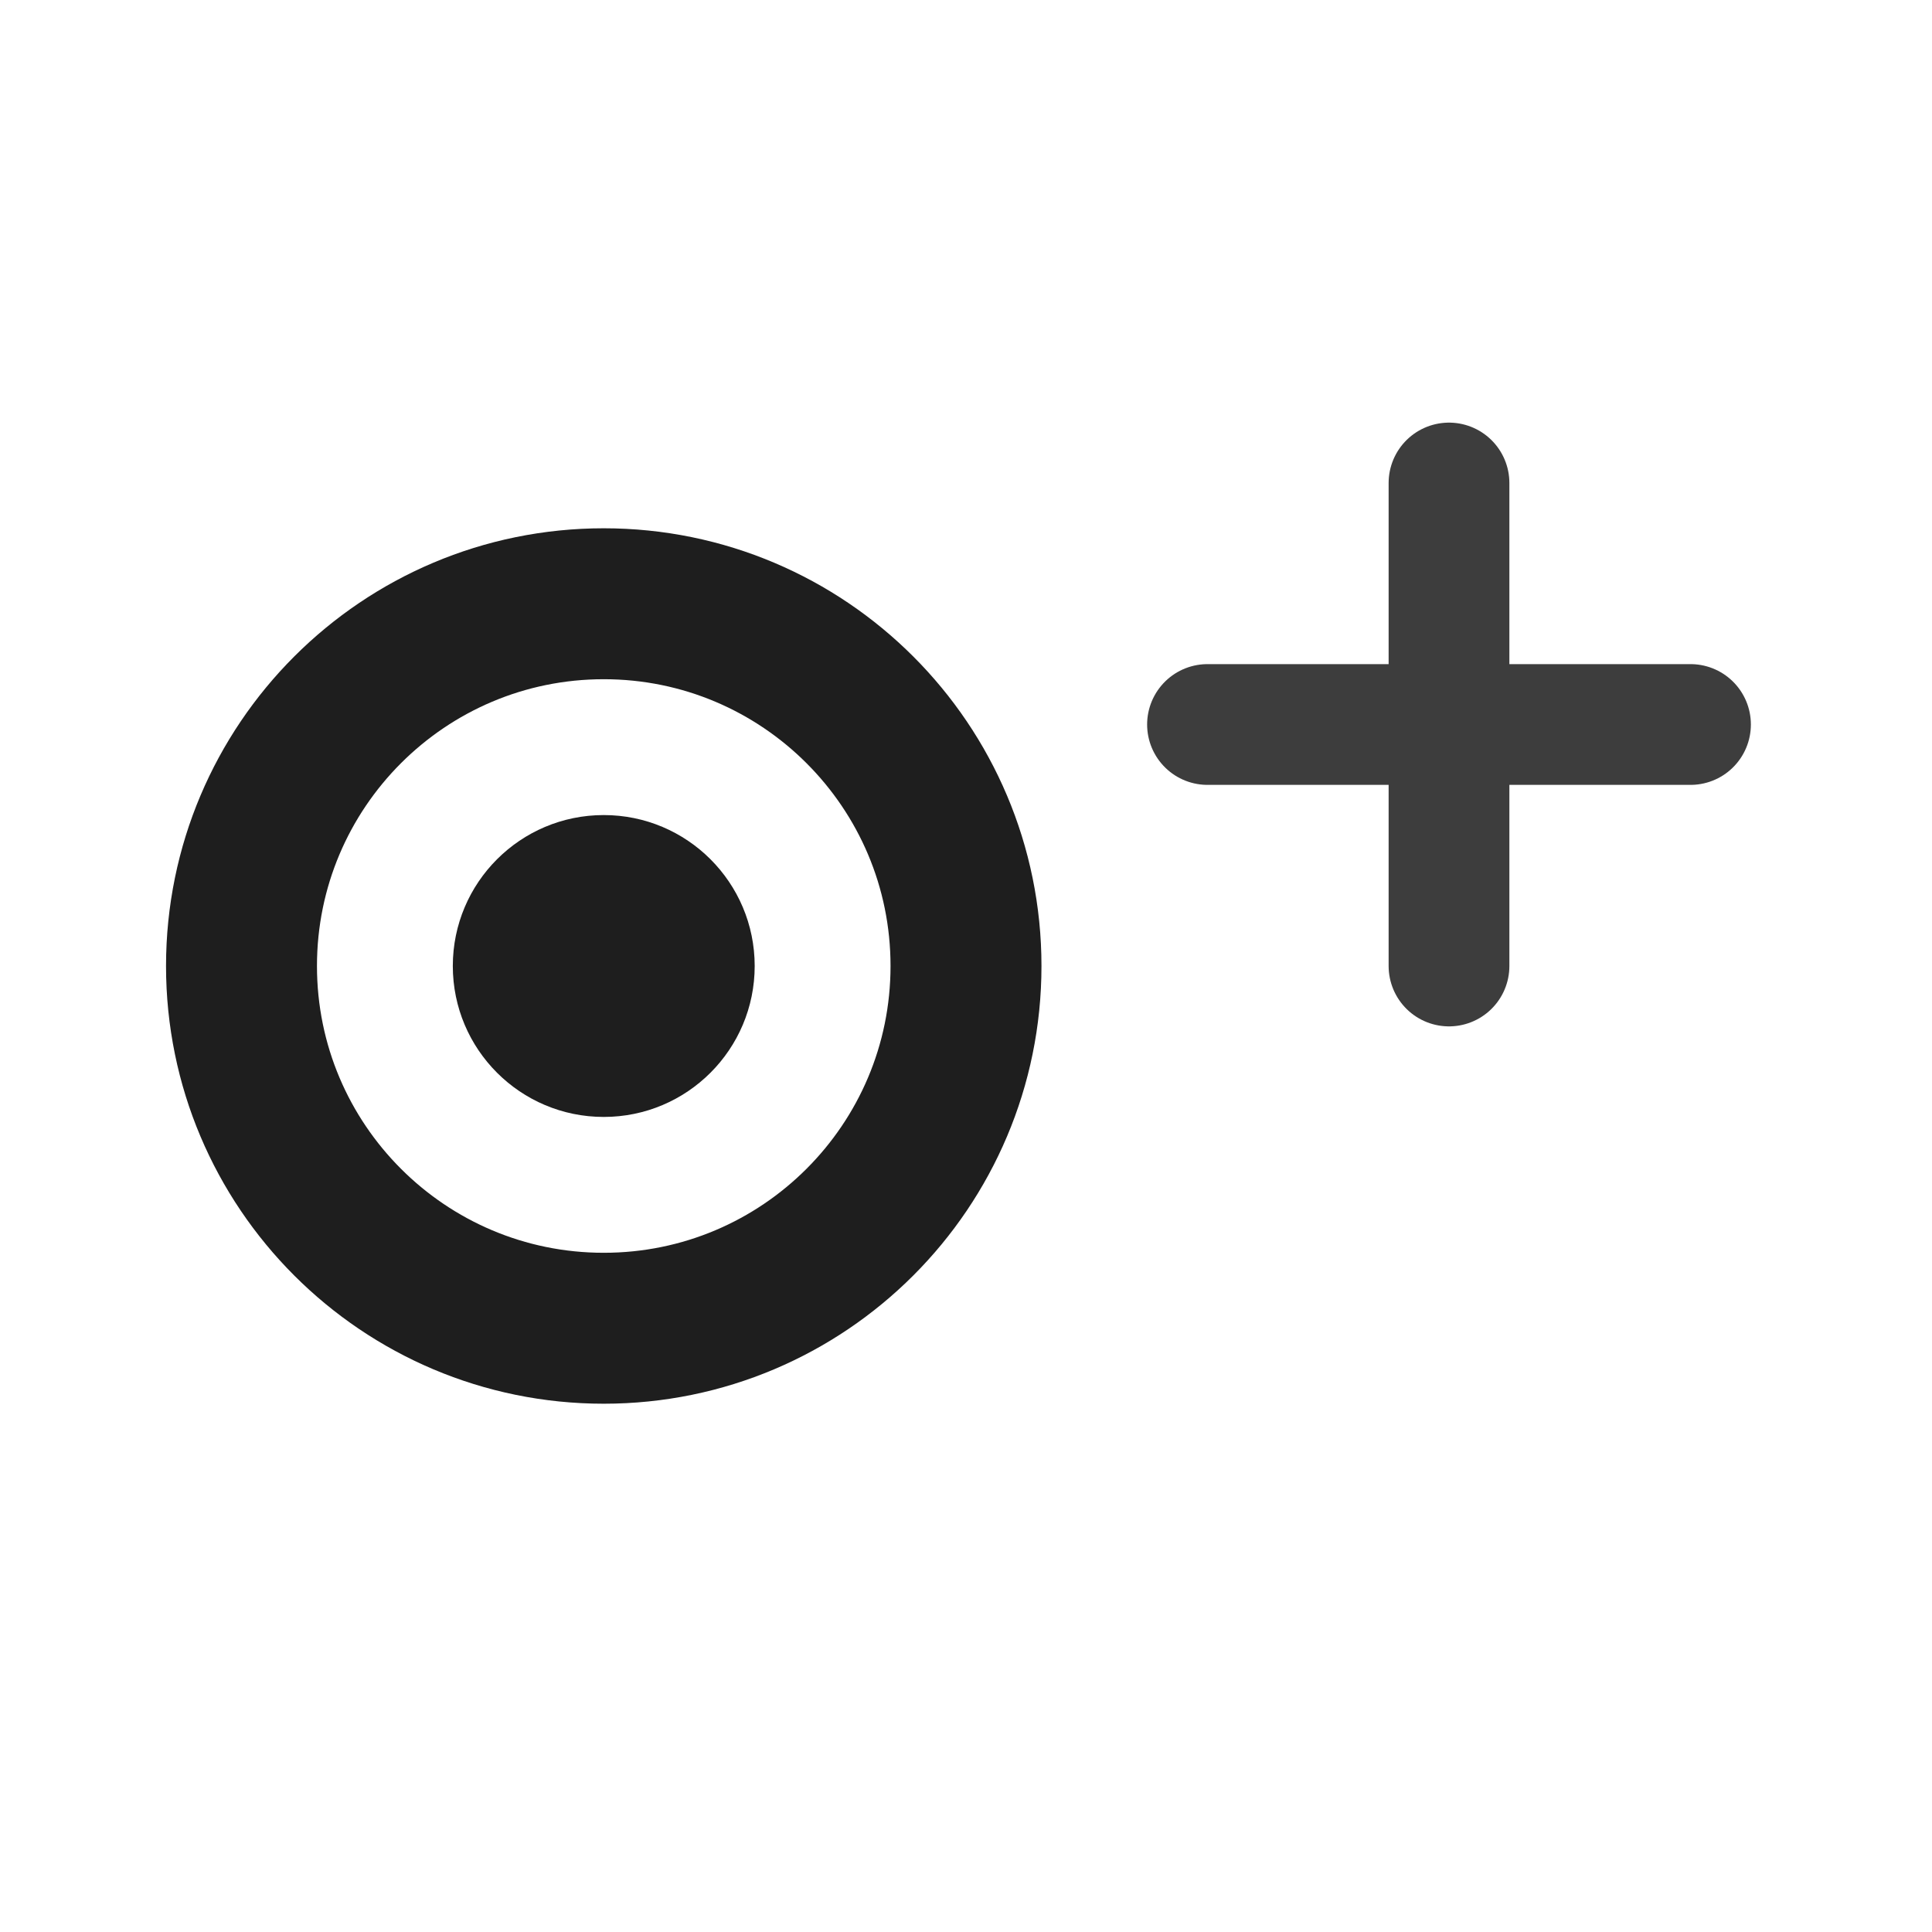
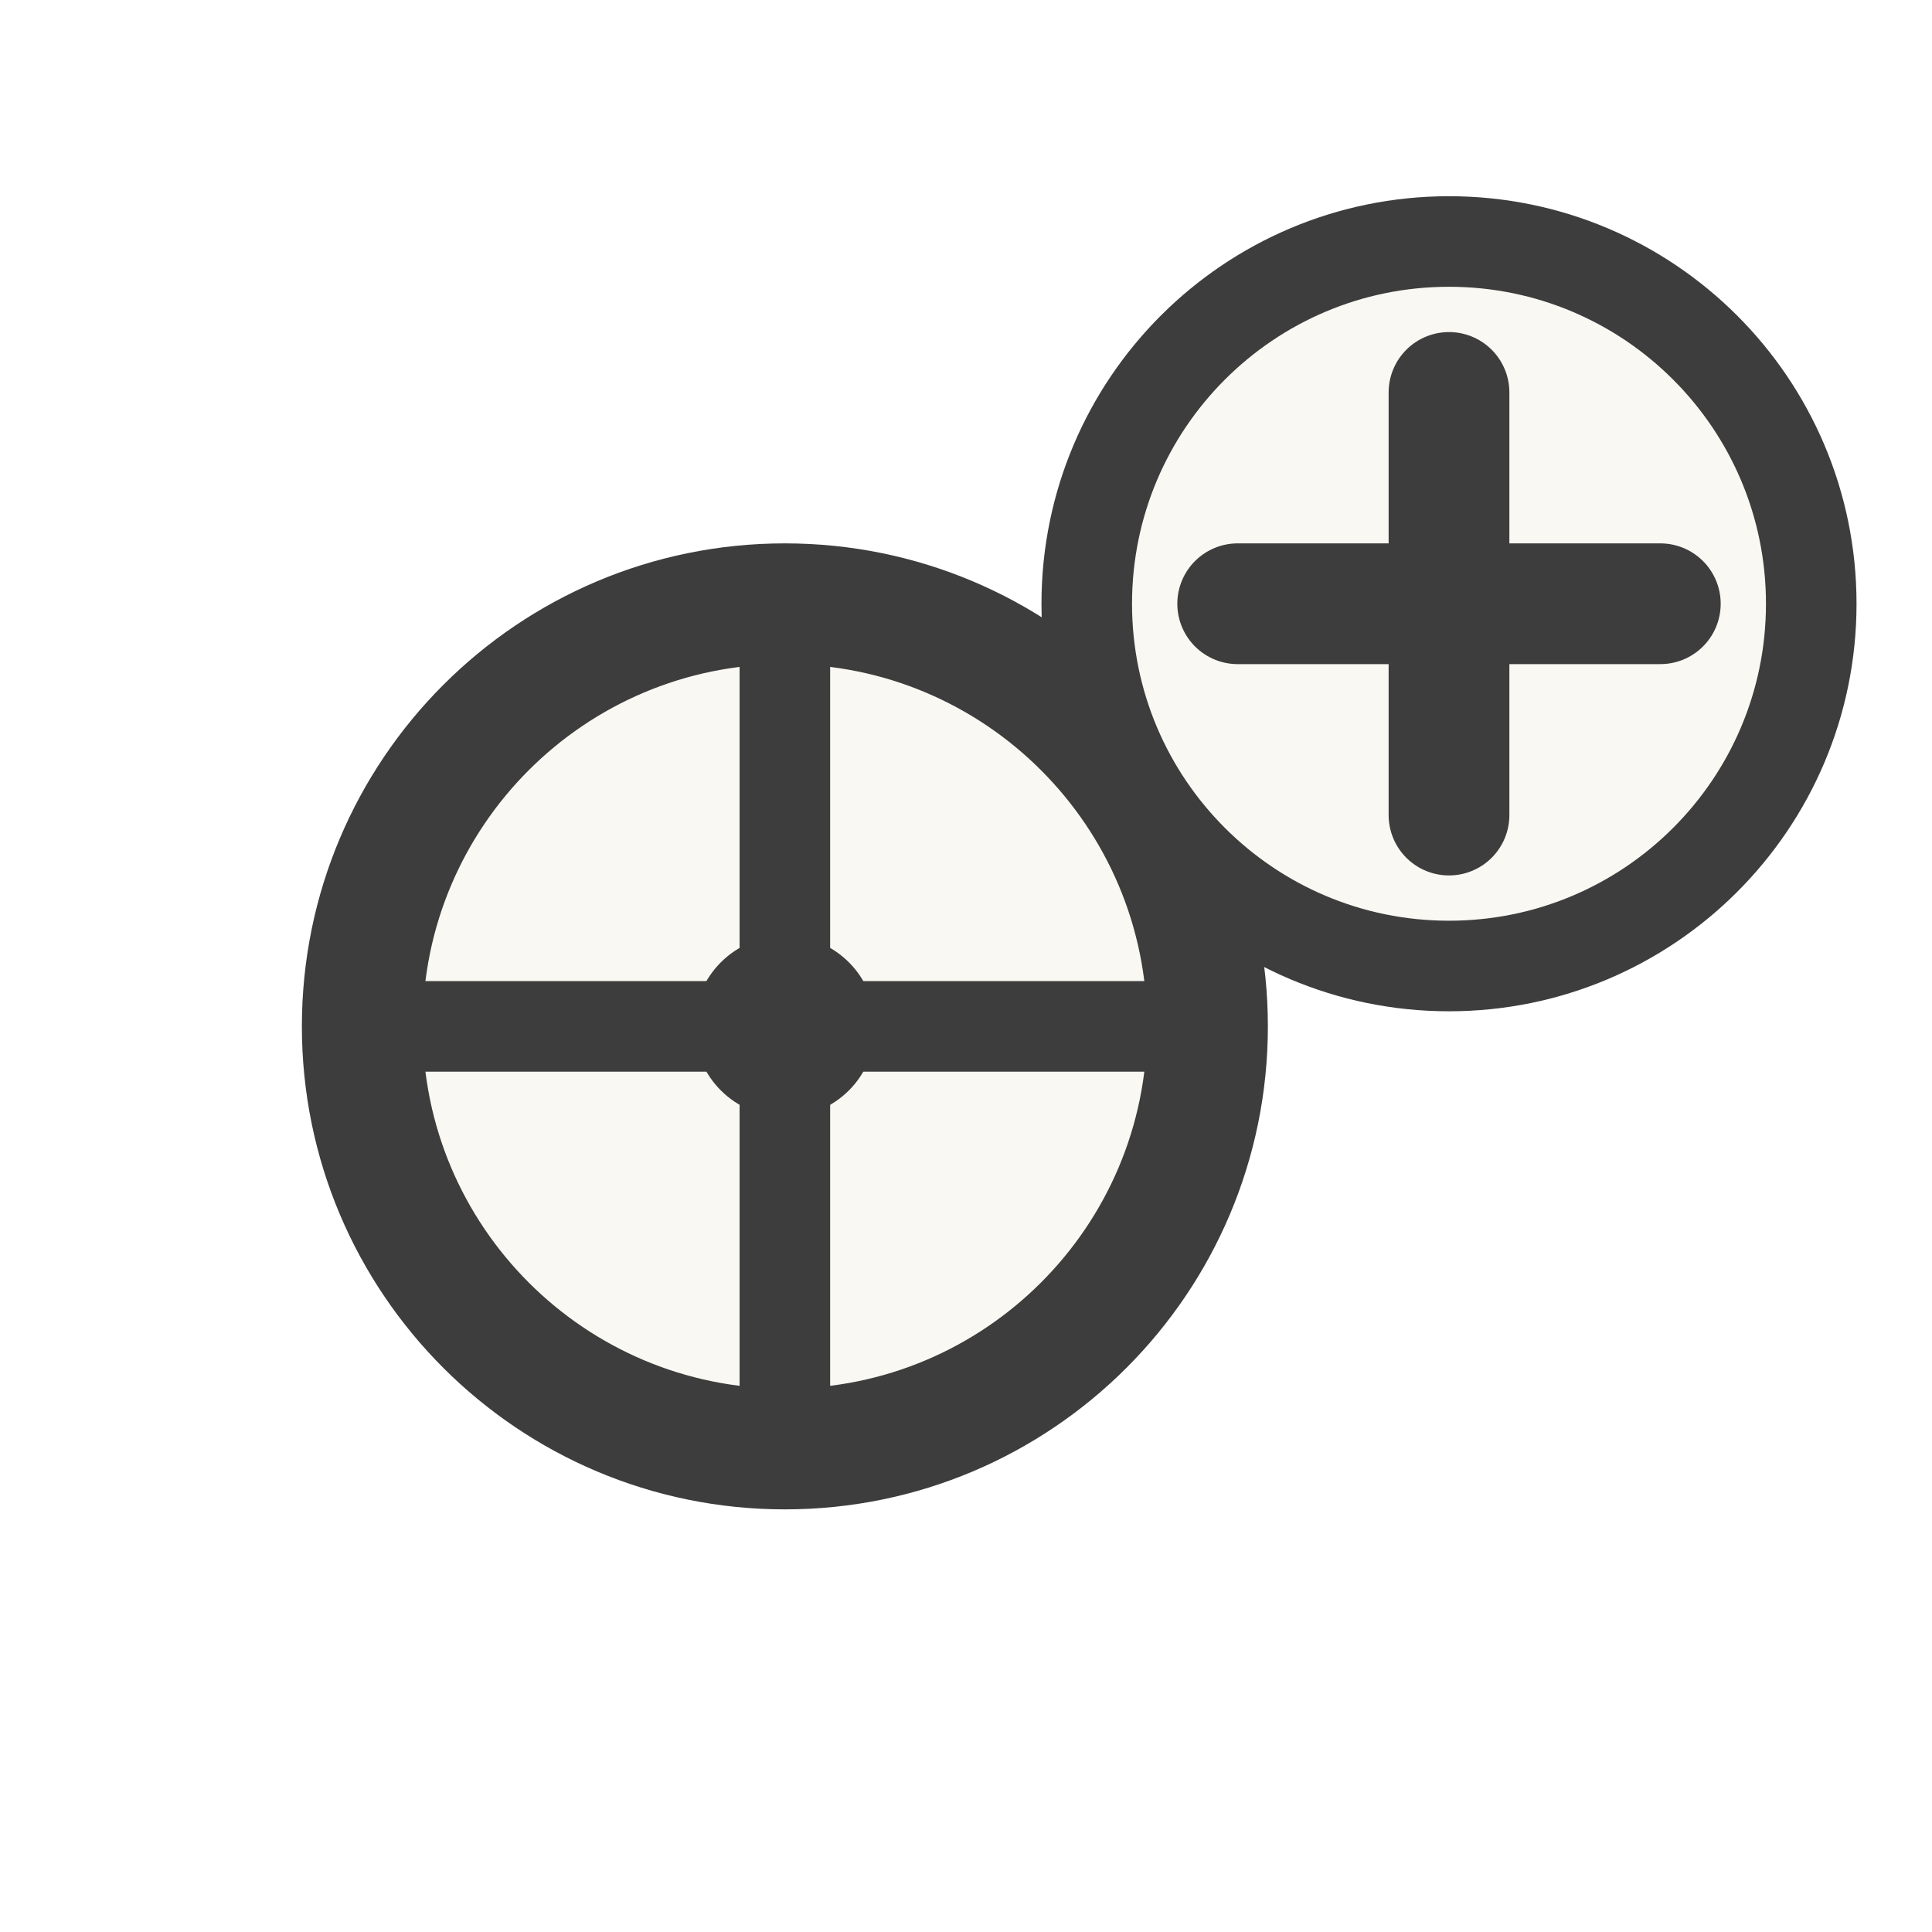
<svg xmlns="http://www.w3.org/2000/svg" width="32" height="32" viewBox="0 0 32 32" fill="none">
-   <circle cx="10" cy="16" r="6" stroke="#1e1e1e" stroke-width="2.5" fill="none" />
-   <circle cx="10" cy="16" r="2.5" fill="#1e1e1e" />
-   <line x1="20" y1="12" x2="28" y2="12" stroke="#3d3d3d" stroke-width="2" stroke-linecap="round" />
-   <line x1="24" y1="8" x2="24" y2="16" stroke="#3d3d3d" stroke-width="2" stroke-linecap="round" />
-   <circle cx="24" cy="16" r="1.5" fill="none" />
+   <circle cx="13" cy="17" r="7" stroke="#3d3d3d" stroke-width="2" fill="#faf8f2" />
+   <line x1="13" y1="11" x2="13" y2="23" stroke="#3d3d3d" stroke-width="1.5" stroke-linecap="round" />
+   <line x1="7" y1="17" x2="19" y2="17" stroke="#3d3d3d" stroke-width="1.5" stroke-linecap="round" />
+   <circle cx="13" cy="17" r="1.5" fill="#3d3d3d" />
+   <circle cx="24" cy="10" r="6" fill="#faf8f2" stroke="#3d3d3d" stroke-width="1.5" />
+   <line x1="24" y1="6.5" x2="24" y2="13.5" stroke="#3d3d3d" stroke-width="2" stroke-linecap="round" />
+   <line x1="20.5" y1="10" x2="27.5" y2="10" stroke="#3d3d3d" stroke-width="2" stroke-linecap="round" />
</svg>
